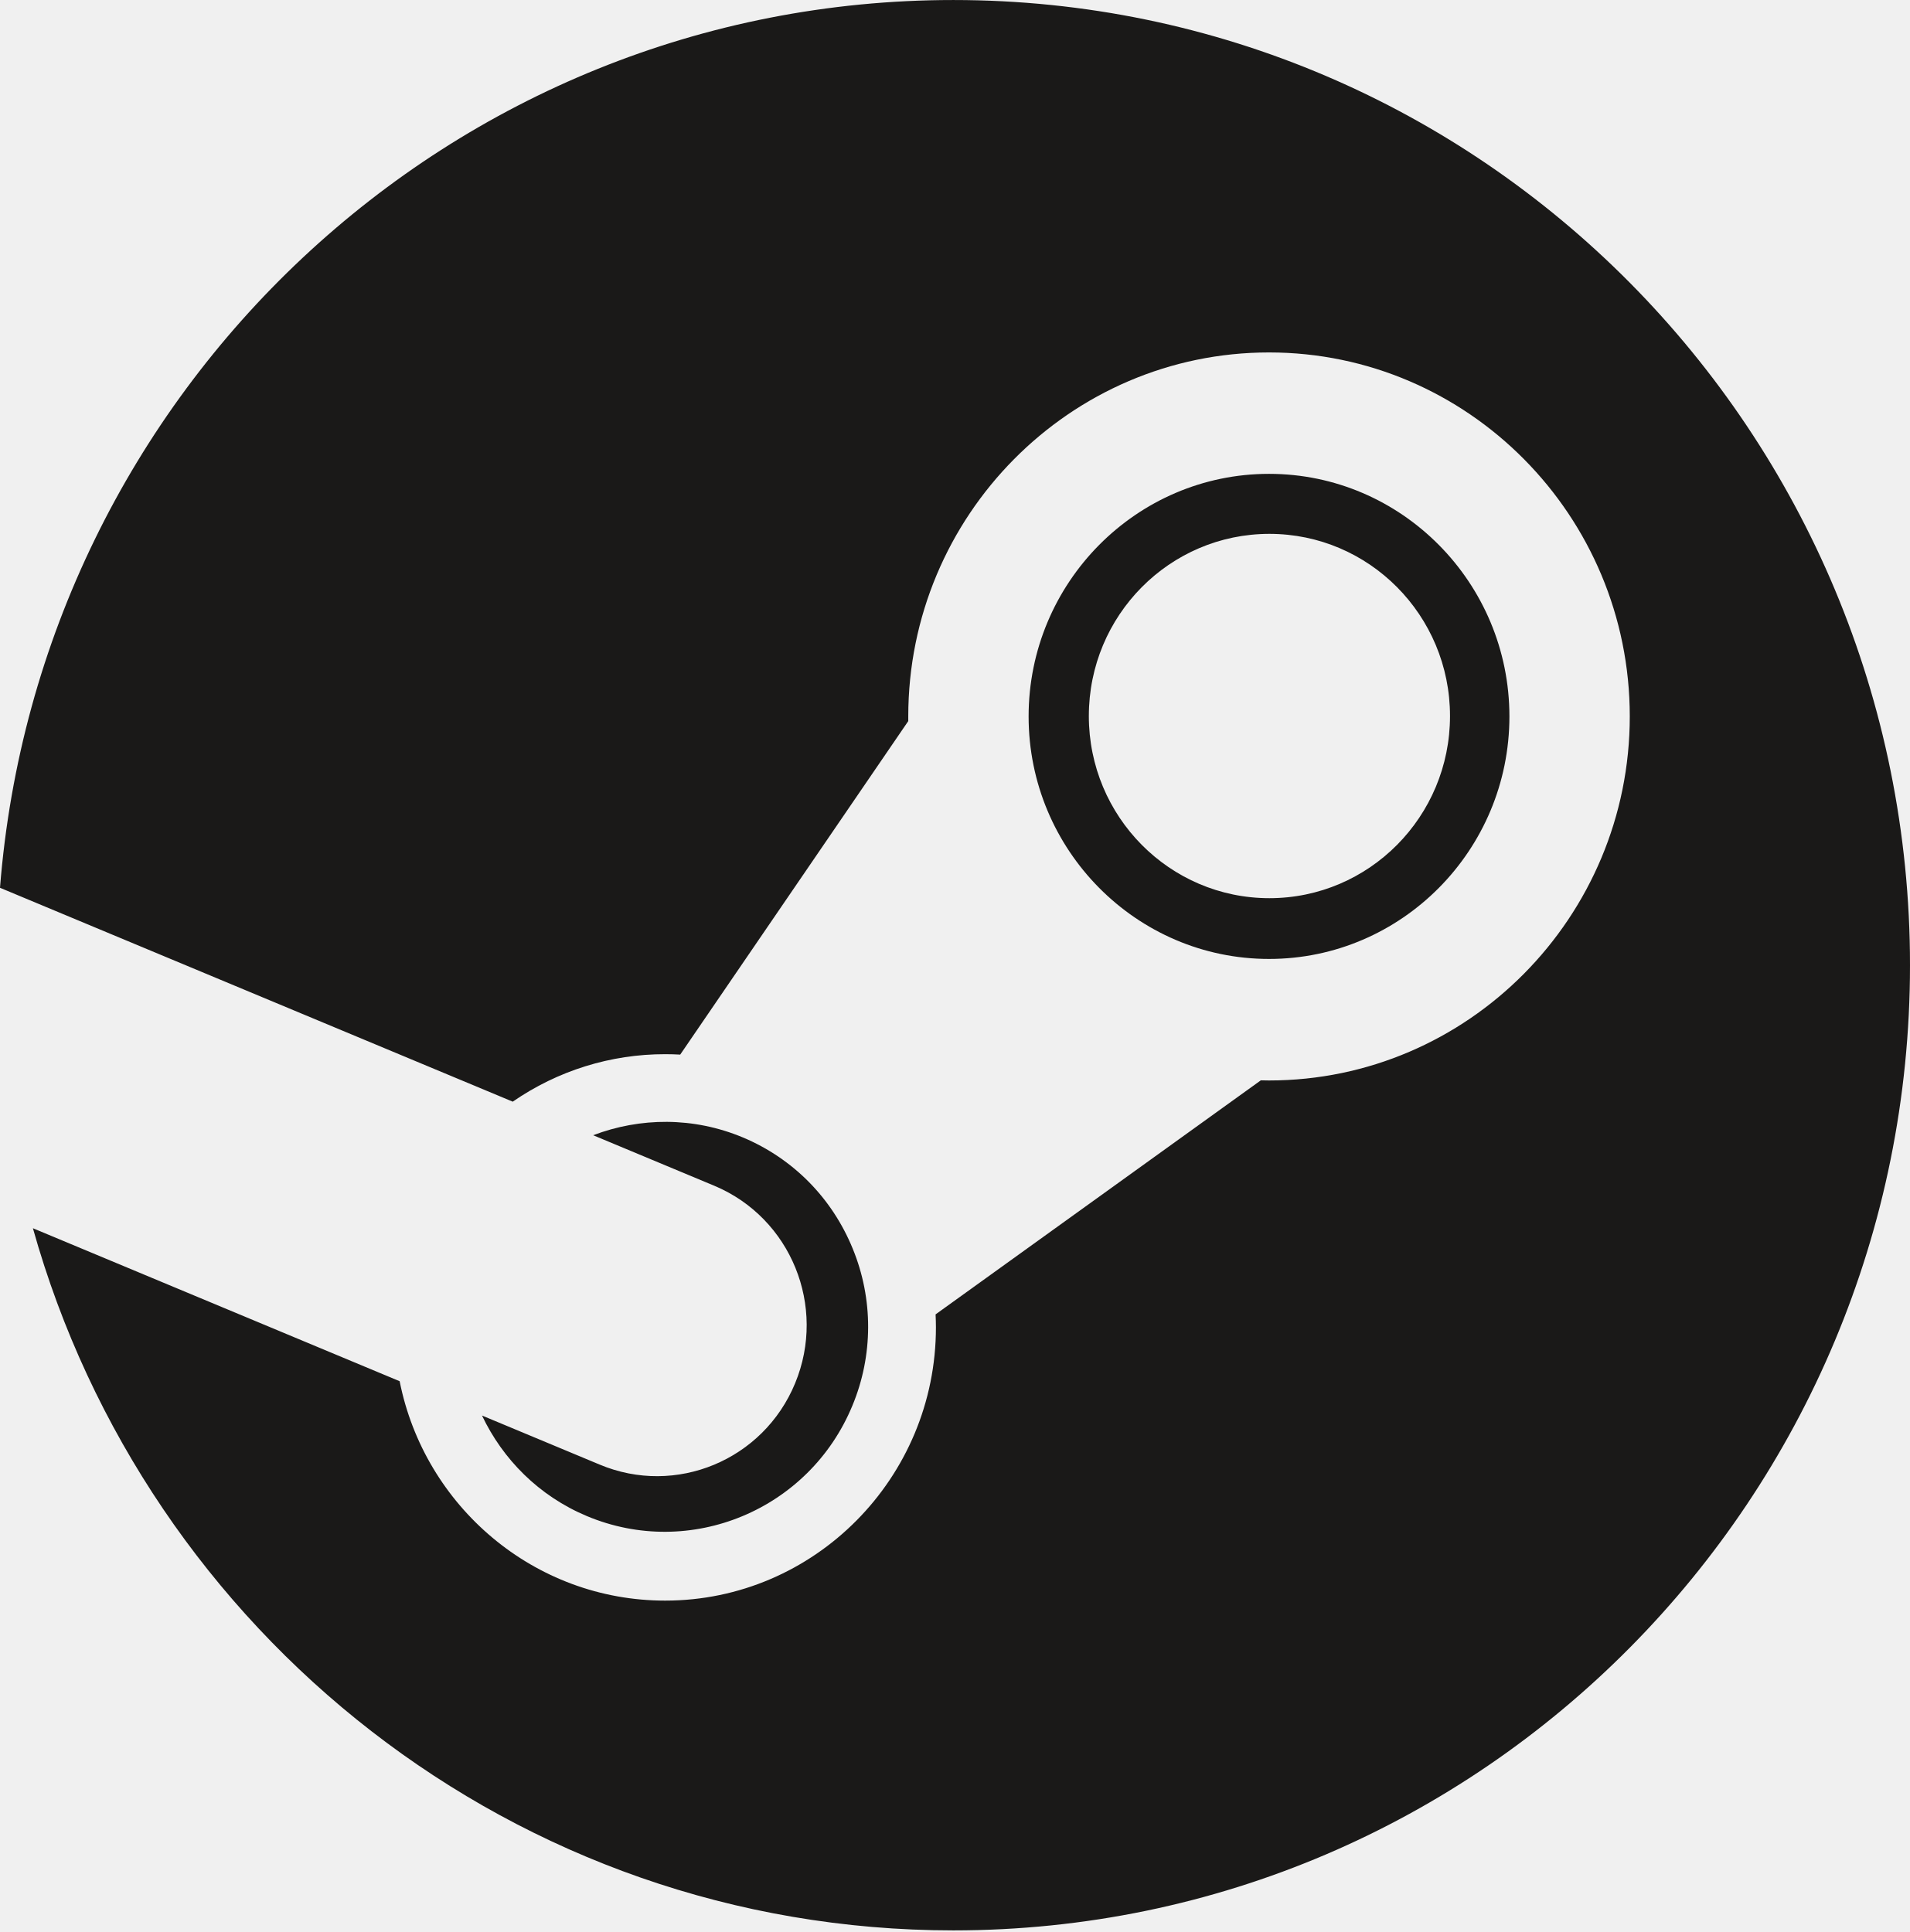
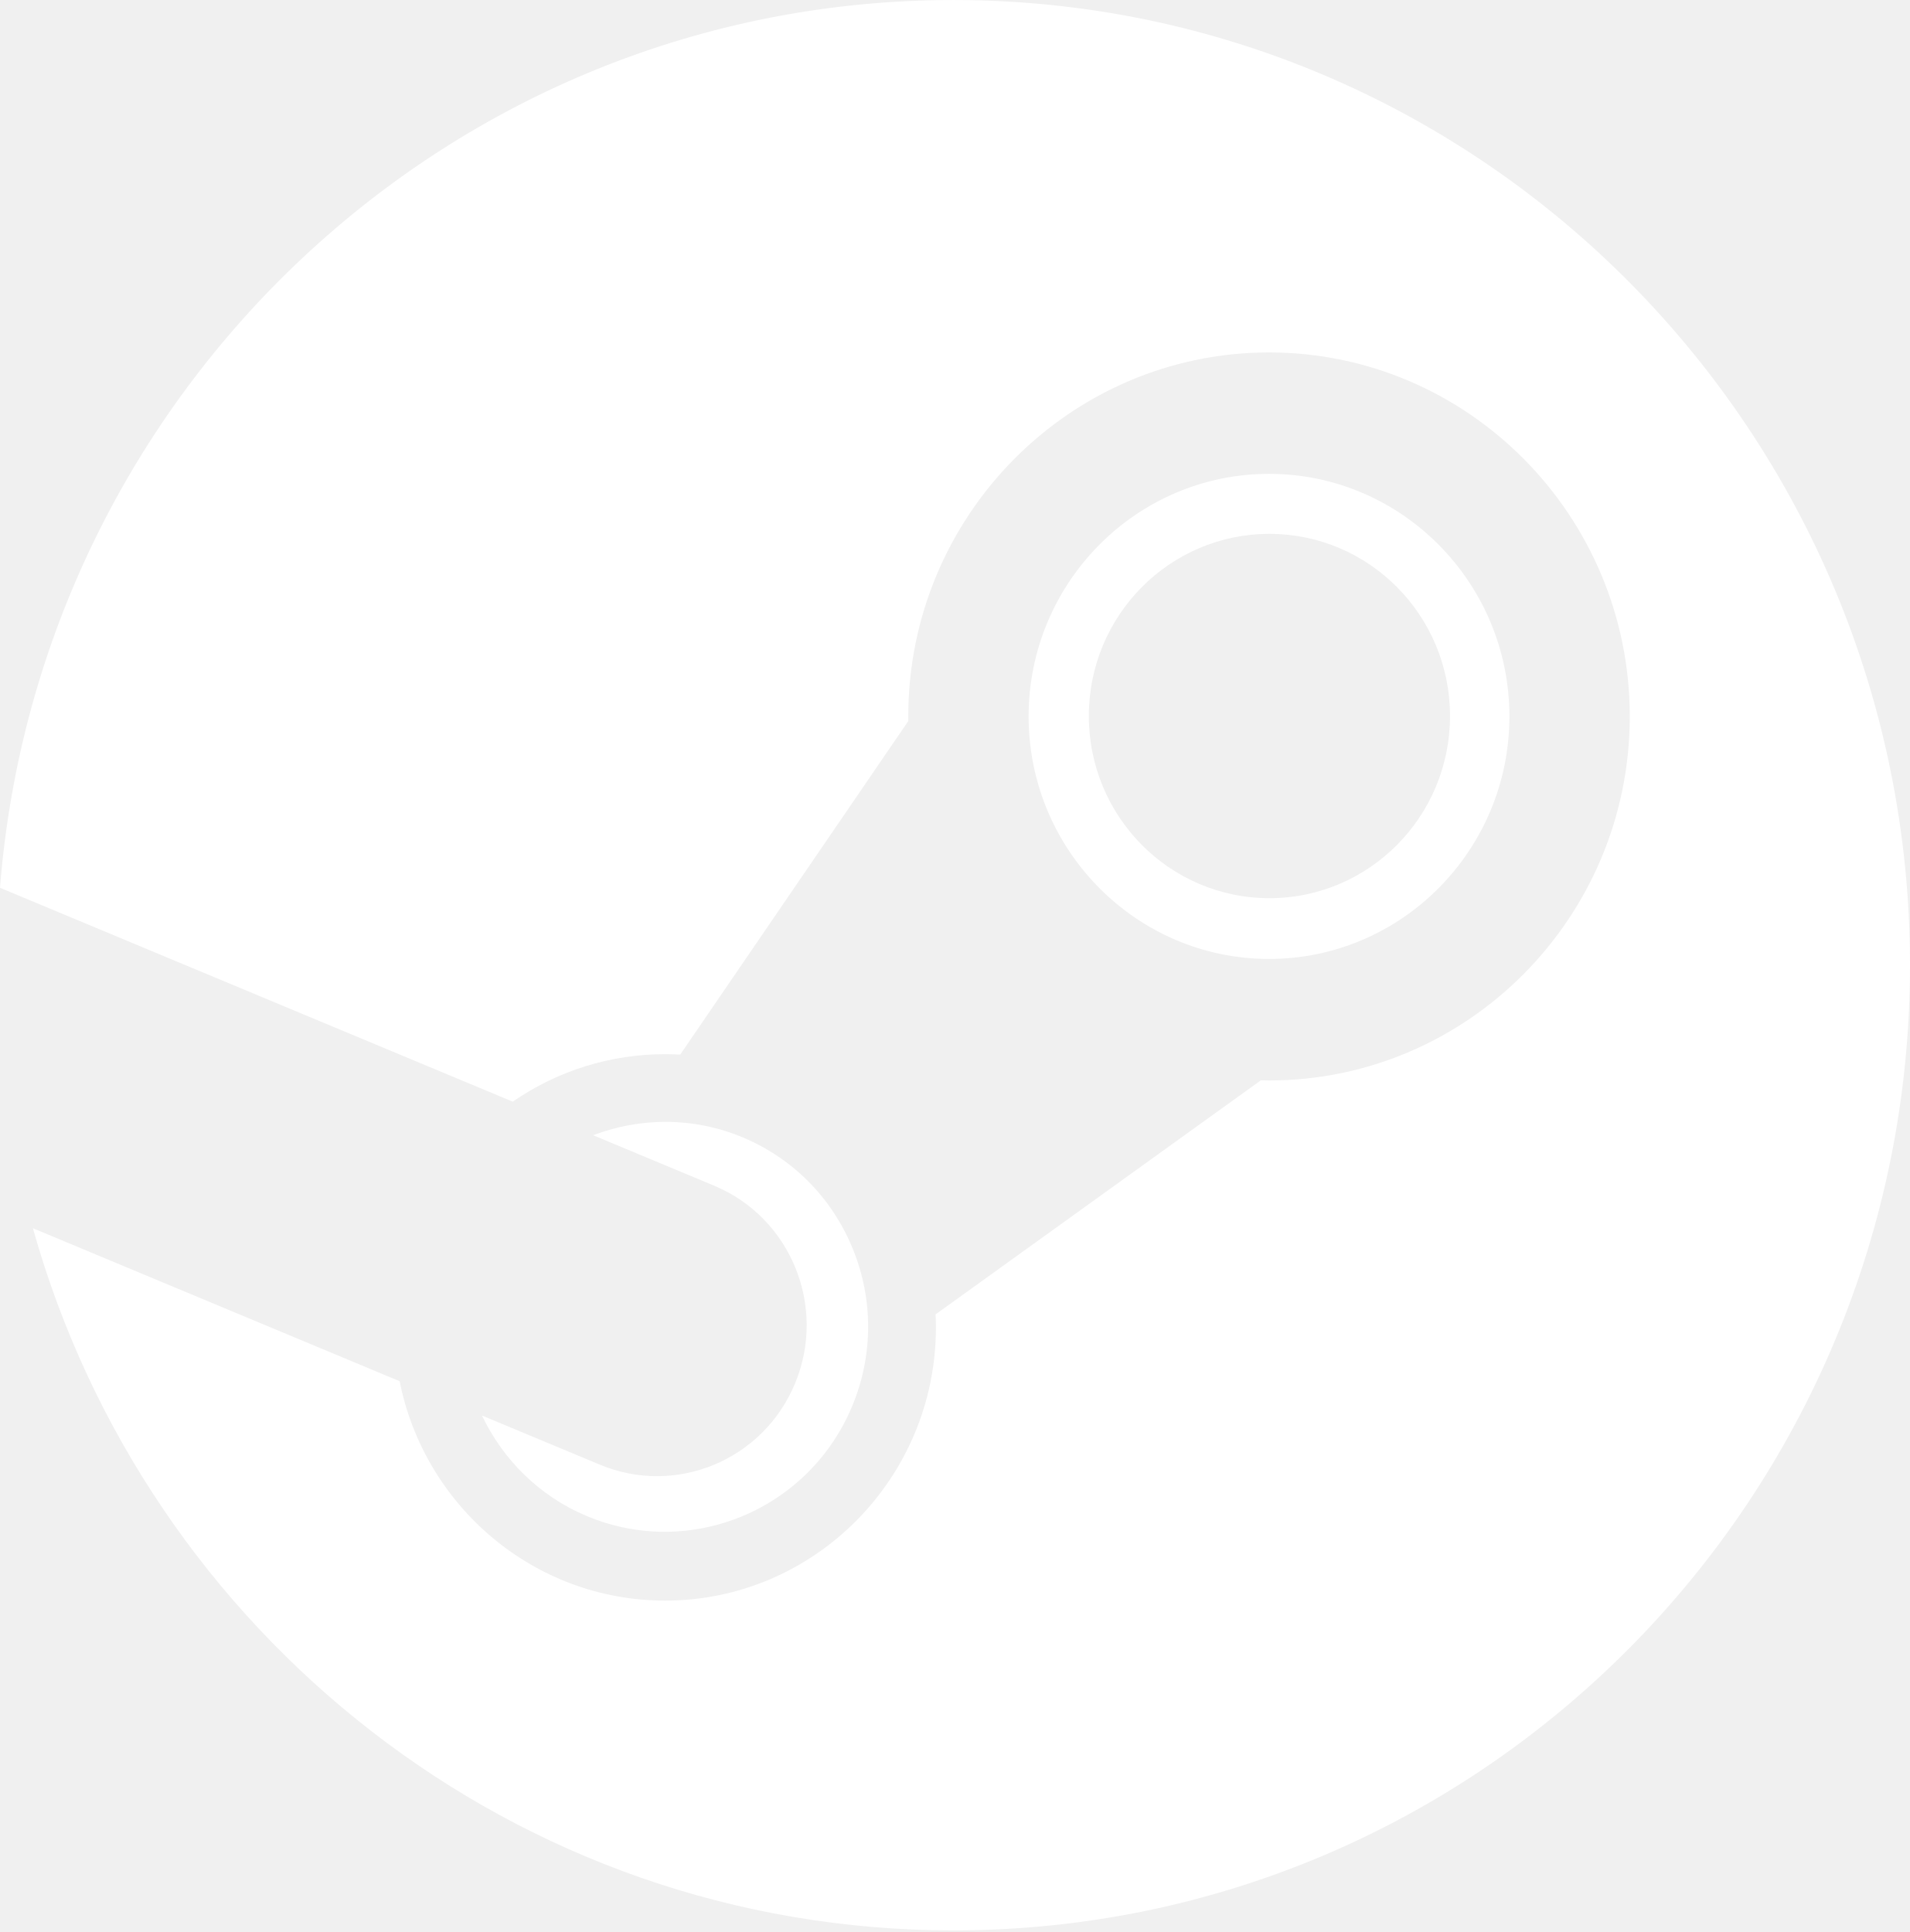
<svg xmlns="http://www.w3.org/2000/svg" width="2471" height="2500" viewBox="0 0 256 259" preserveAspectRatio="xMidYMid">
-   <path d="M127.779 0C60.42 0 5.24 52.412 0 119.014l68.724 28.674a35.812 35.812 0 0 1 20.426-6.366c.682 0 1.356.019 2.02.056l30.566-44.71v-.626c0-26.903 21.69-48.796 48.353-48.796 26.662 0 48.352 21.893 48.352 48.796 0 26.902-21.69 48.804-48.352 48.804-.37 0-.73-.009-1.098-.018l-43.593 31.377c.028.582.046 1.163.046 1.735 0 20.204-16.283 36.636-36.294 36.636-17.566 0-32.263-12.658-35.584-29.412L4.41 164.654c15.223 54.313 64.673 94.132 123.369 94.132 70.818 0 128.221-57.938 128.221-129.393C256 57.93 198.597 0 127.779 0zM80.352 196.332l-15.749-6.568c2.787 5.867 7.621 10.775 14.033 13.47 13.857 5.83 29.836-.803 35.612-14.799a27.555 27.555 0 0 0 .046-21.035c-2.768-6.79-7.999-12.086-14.706-14.909-6.67-2.795-13.811-2.694-20.085-.304l16.275 6.79c10.222 4.3 15.056 16.145 10.794 26.46-4.253 10.314-15.998 15.195-26.22 10.895zm121.957-100.29c0-17.925-14.457-32.52-32.217-32.52-17.769 0-32.226 14.595-32.226 32.52 0 17.926 14.457 32.512 32.226 32.512 17.76 0 32.217-14.586 32.217-32.512zm-56.37-.055c0-13.488 10.84-24.42 24.2-24.42 13.368 0 24.208 10.932 24.208 24.42 0 13.488-10.84 24.421-24.209 24.421-13.359 0-24.2-10.933-24.2-24.42z" fill="#1A1918" />
+   <path d="M127.779 0C60.42 0 5.24 52.412 0 119.014l68.724 28.674a35.812 35.812 0 0 1 20.426-6.366c.682 0 1.356.019 2.02.056l30.566-44.71v-.626c0-26.903 21.69-48.796 48.353-48.796 26.662 0 48.352 21.893 48.352 48.796 0 26.902-21.69 48.804-48.352 48.804-.37 0-.73-.009-1.098-.018l-43.593 31.377c.028.582.046 1.163.046 1.735 0 20.204-16.283 36.636-36.294 36.636-17.566 0-32.263-12.658-35.584-29.412L4.41 164.654c15.223 54.313 64.673 94.132 123.369 94.132 70.818 0 128.221-57.938 128.221-129.393C256 57.93 198.597 0 127.779 0zM80.352 196.332l-15.749-6.568c2.787 5.867 7.621 10.775 14.033 13.47 13.857 5.83 29.836-.803 35.612-14.799a27.555 27.555 0 0 0 .046-21.035c-2.768-6.79-7.999-12.086-14.706-14.909-6.67-2.795-13.811-2.694-20.085-.304l16.275 6.79c10.222 4.3 15.056 16.145 10.794 26.46-4.253 10.314-15.998 15.195-26.22 10.895zm121.957-100.29c0-17.925-14.457-32.52-32.217-32.52-17.769 0-32.226 14.595-32.226 32.52 0 17.926 14.457 32.512 32.226 32.512 17.76 0 32.217-14.586 32.217-32.512zm-56.37-.055c0-13.488 10.84-24.42 24.2-24.42 13.368 0 24.208 10.932 24.208 24.42 0 13.488-10.84 24.421-24.209 24.421-13.359 0-24.2-10.933-24.2-24.42z" fill="#ffffff" />
</svg>
